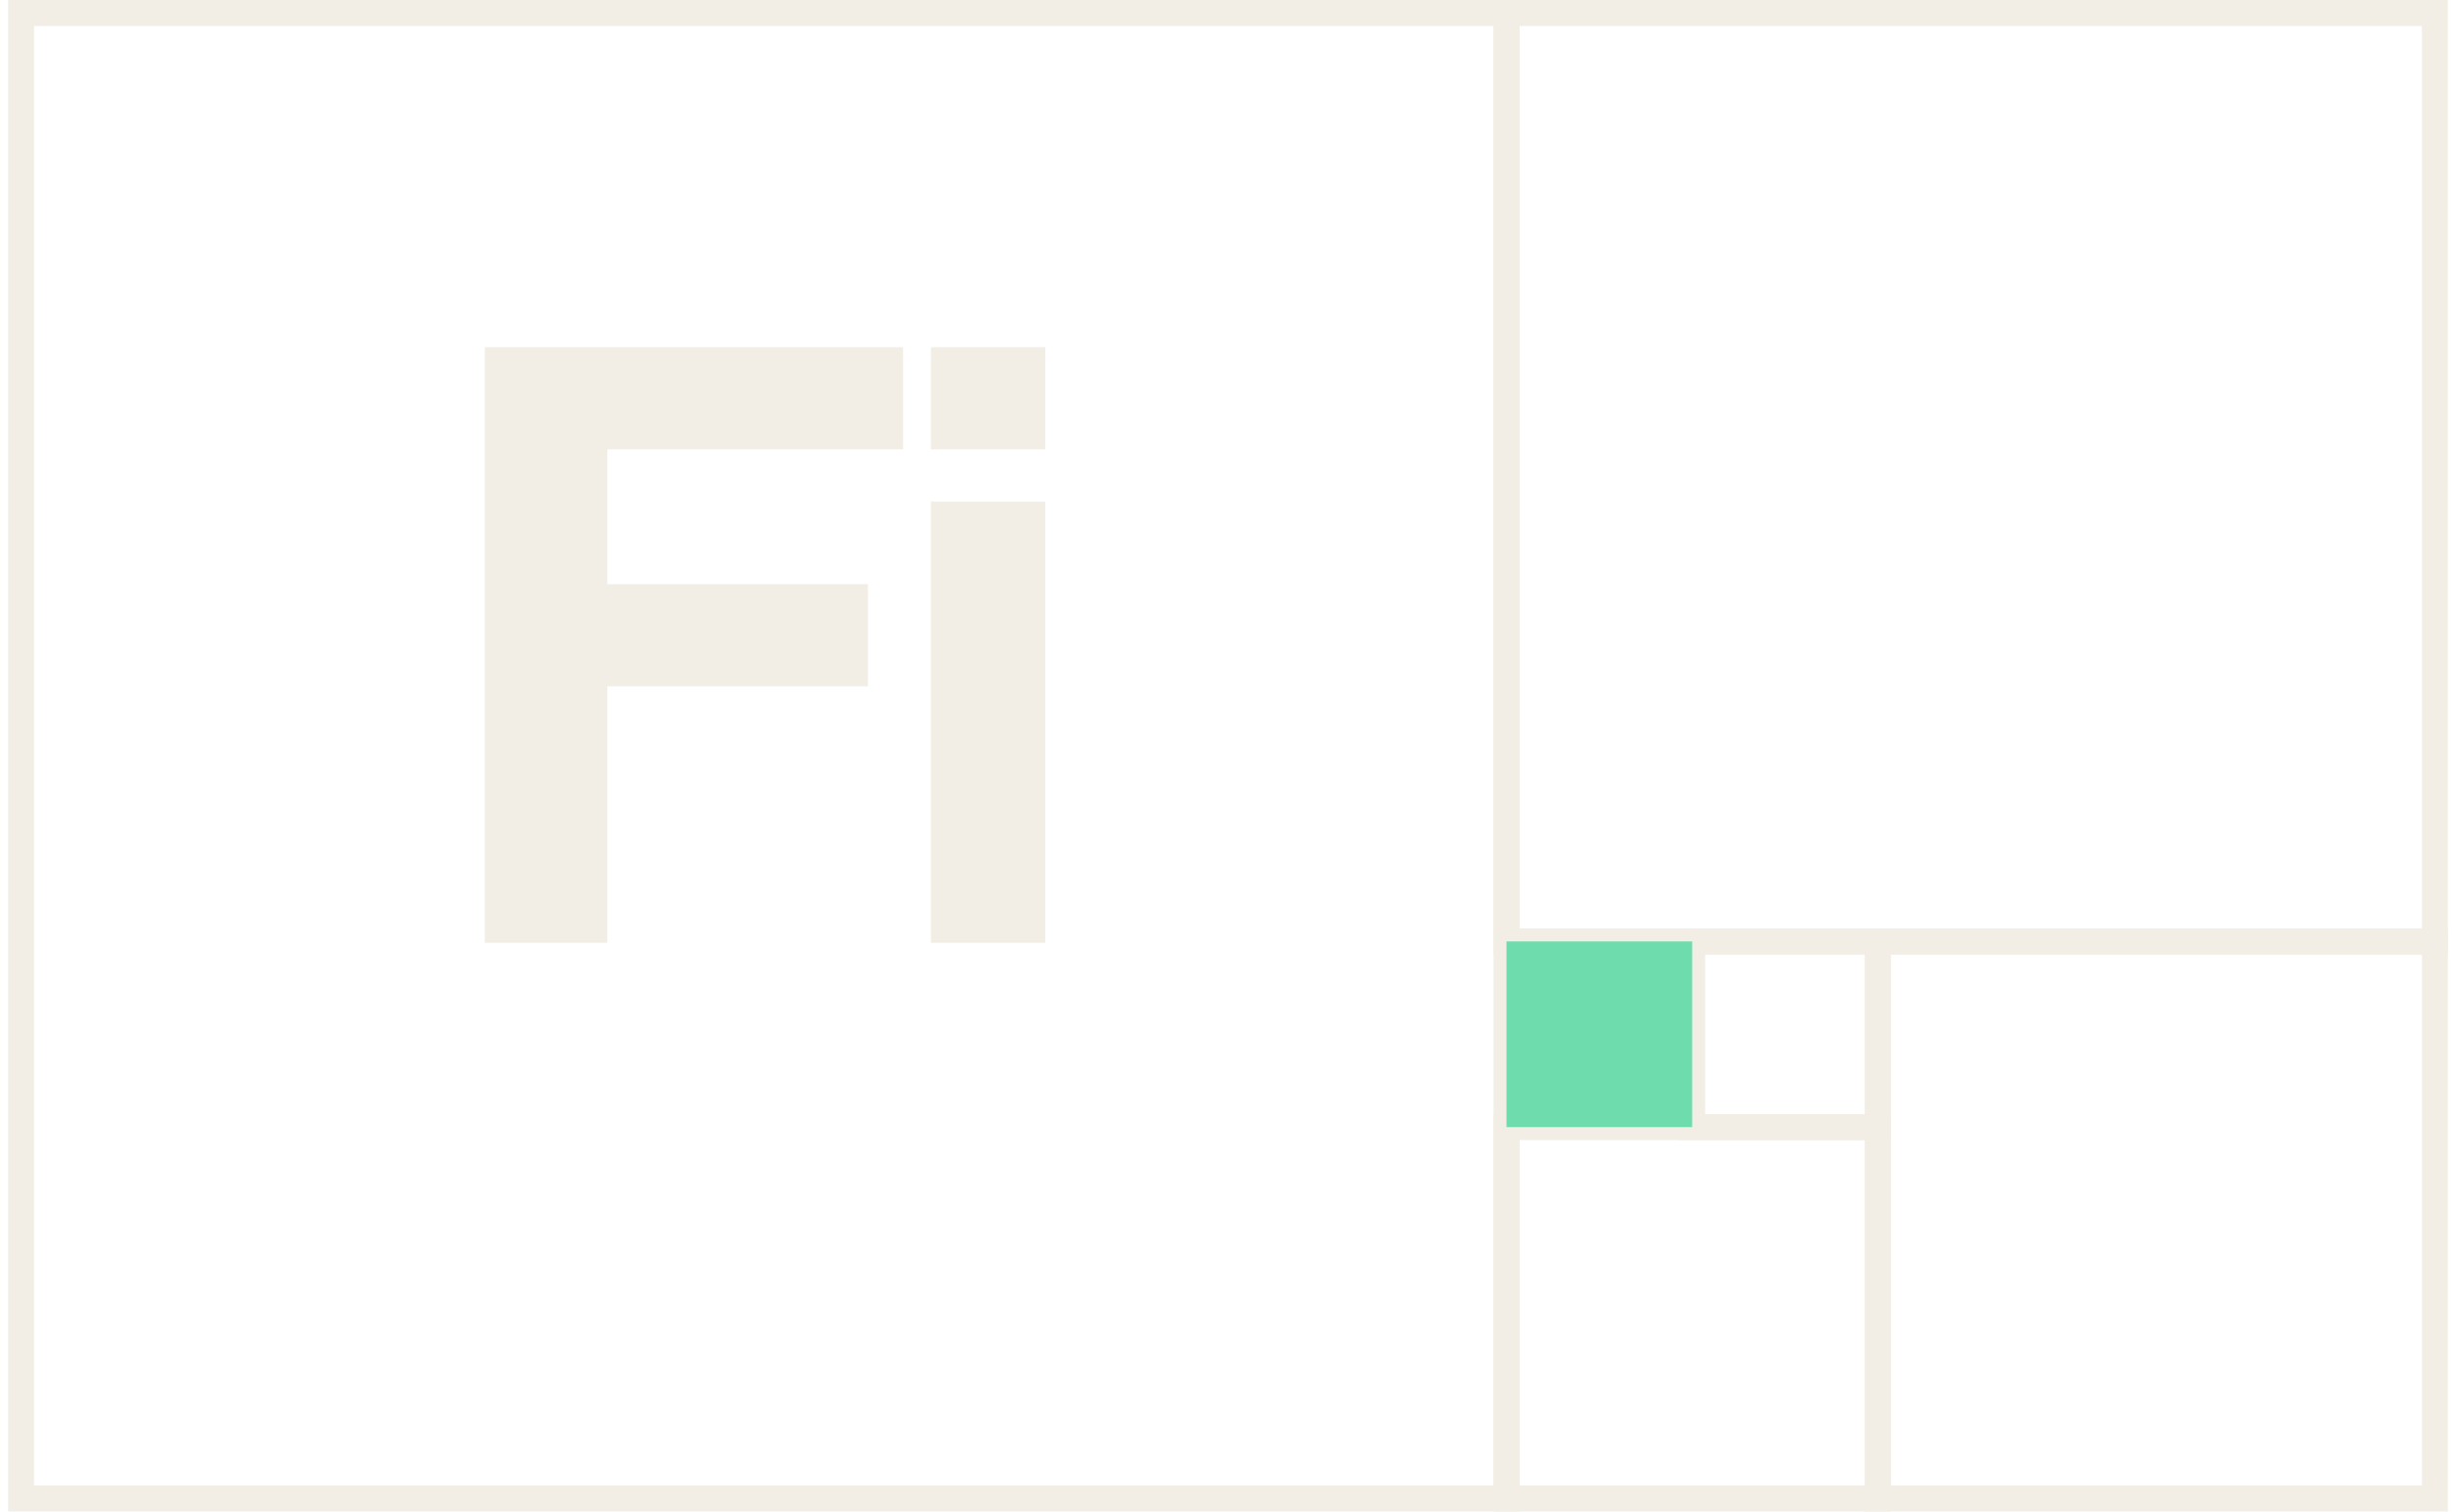
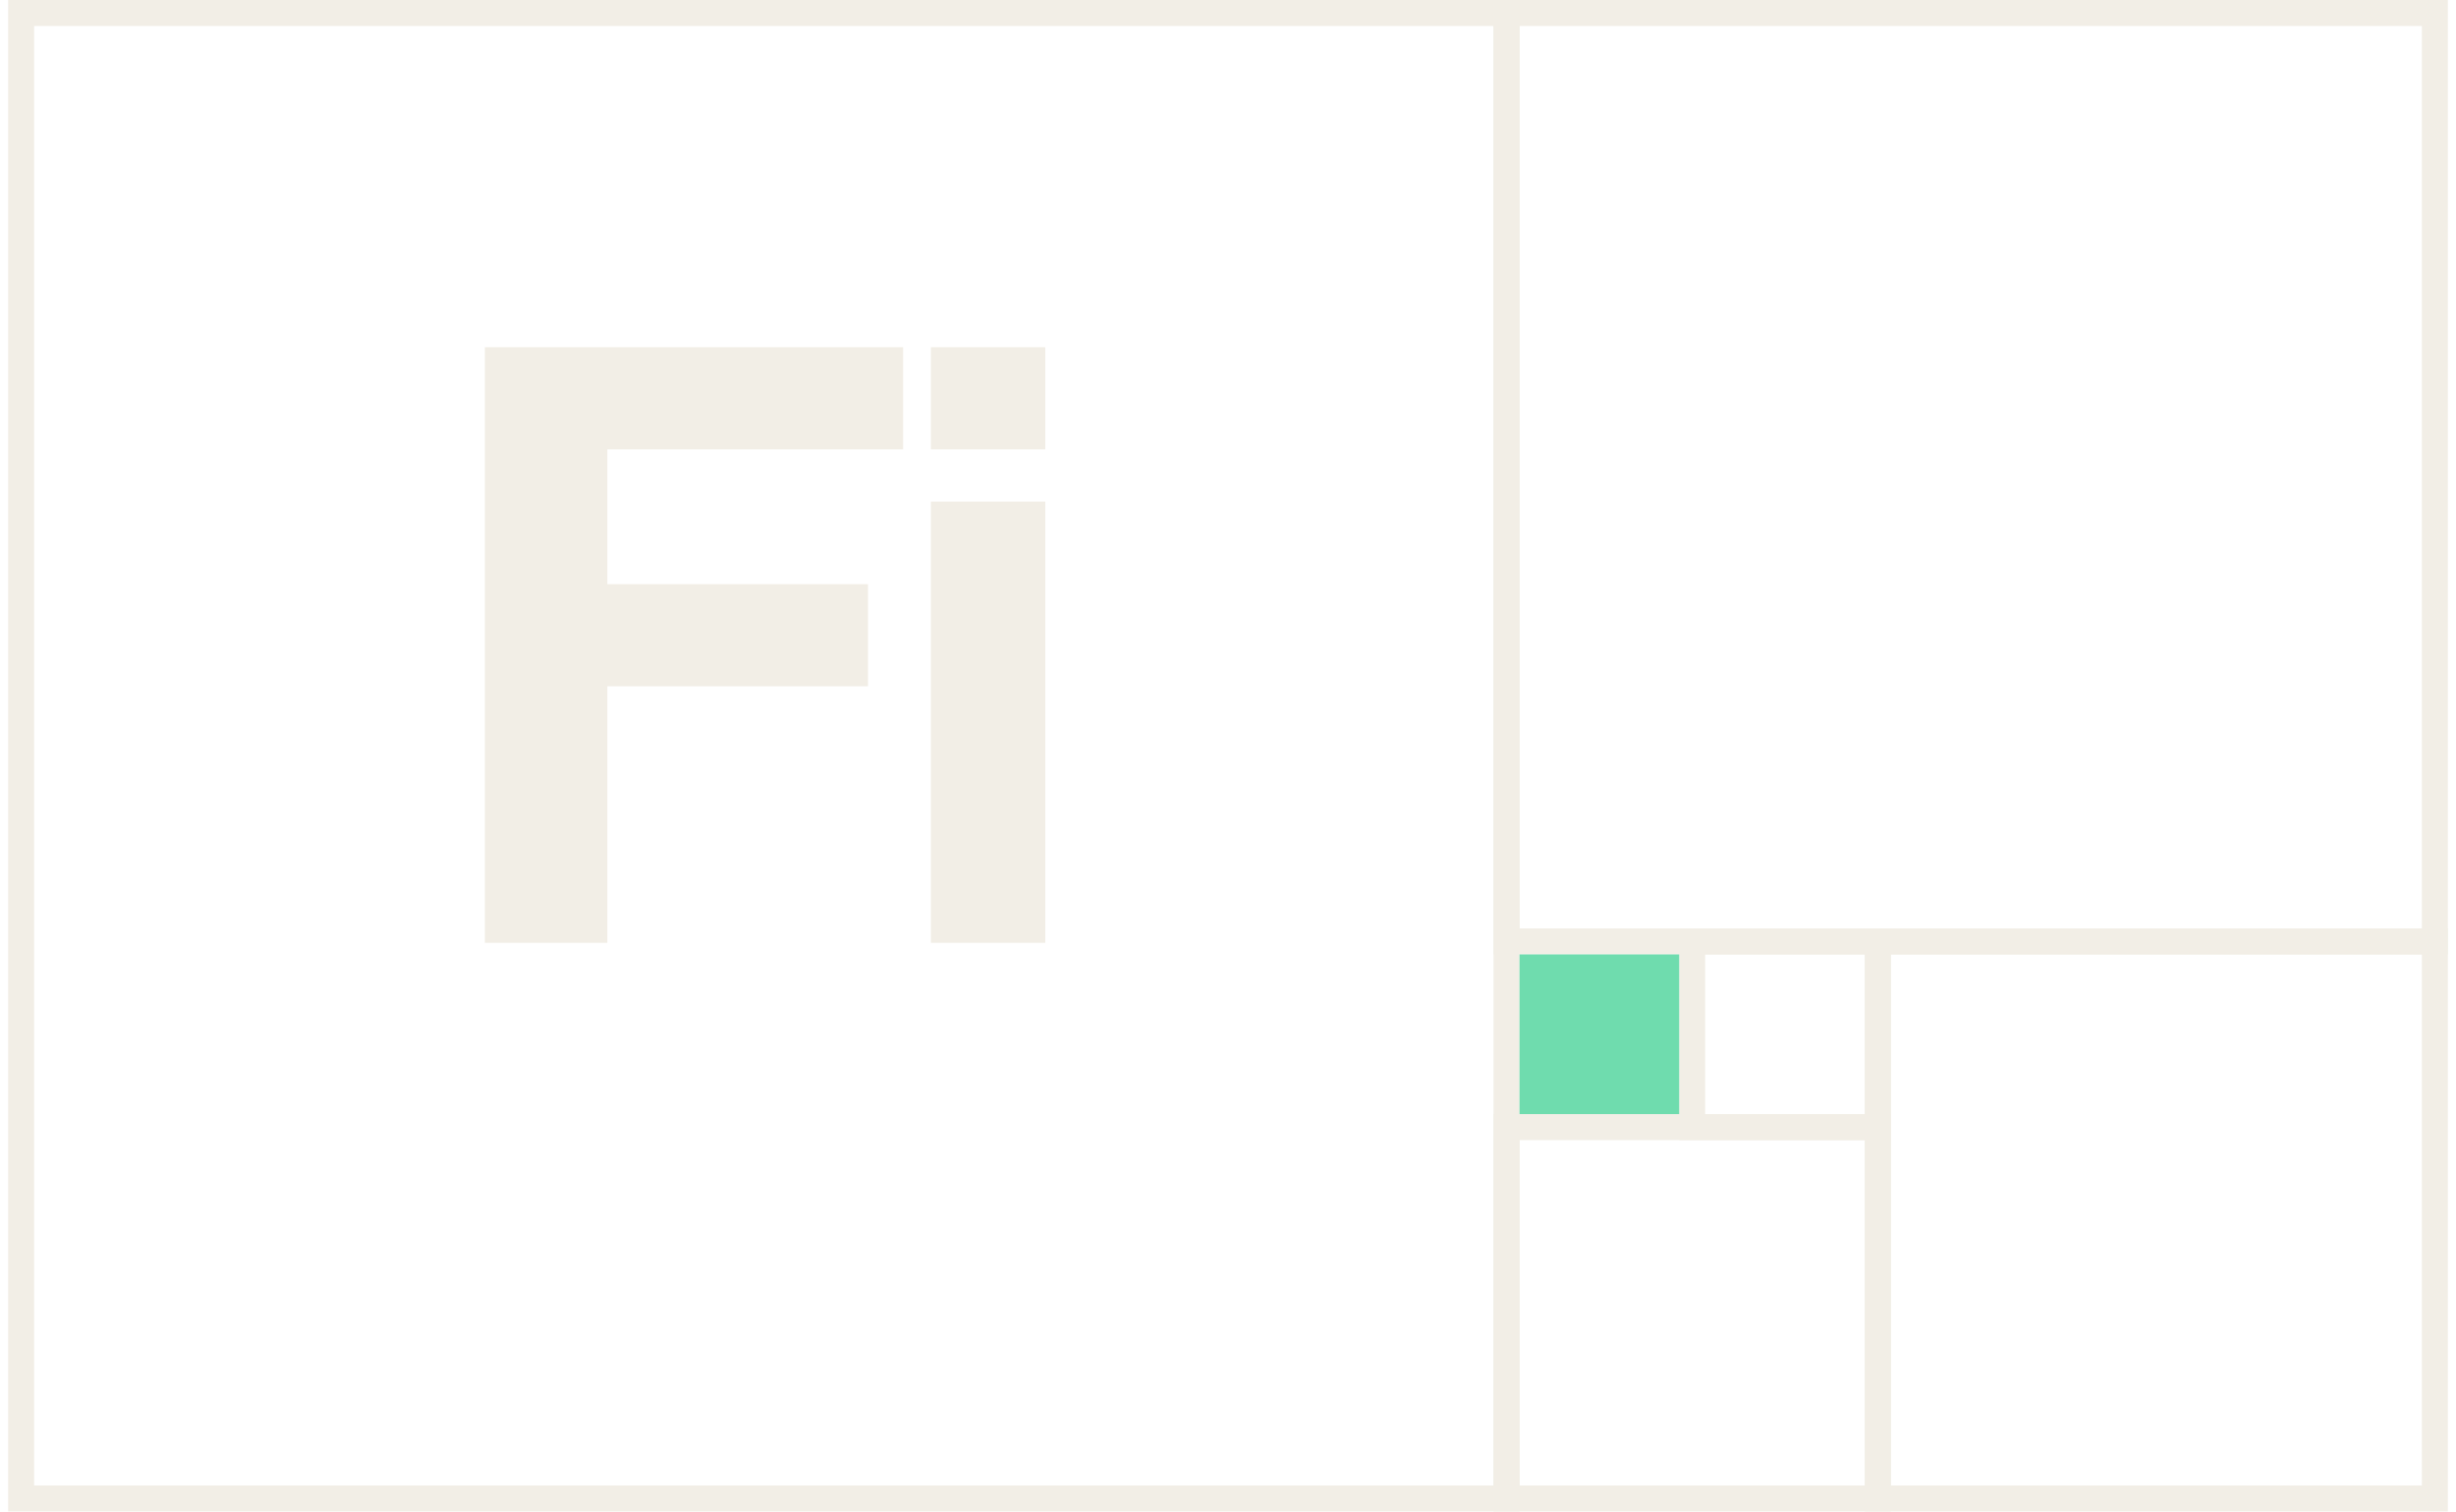
<svg xmlns="http://www.w3.org/2000/svg" viewBox="-7 -7 1314 814" width="1300" height="800" role="img" aria-label="FiBOT">
  <g fill="none" stroke="#F2EEE6" stroke-width="14">
    <rect x="0" y="0" width="800" height="800" />
    <rect x="800" y="0" width="500" height="500" />
    <rect x="1000" y="500" width="300" height="300" />
    <rect x="800" y="600" width="200" height="200" />
    <rect x="900" y="500" width="100" height="100" />
  </g>
-   <rect x="800" y="500" width="100" height="100" fill="#6FDCAE" />
+   <rect x="807" y="507" width="86" height="86" fill="#6FDCAE" />
  <text x="400" y="400" text-anchor="middle" dominant-baseline="central" font-family="Space Grotesk, Helvetica, Arial, sans-serif" font-weight="700" font-size="440" letter-spacing="-22" fill="#F2EEE6">Fi</text>
</svg>
